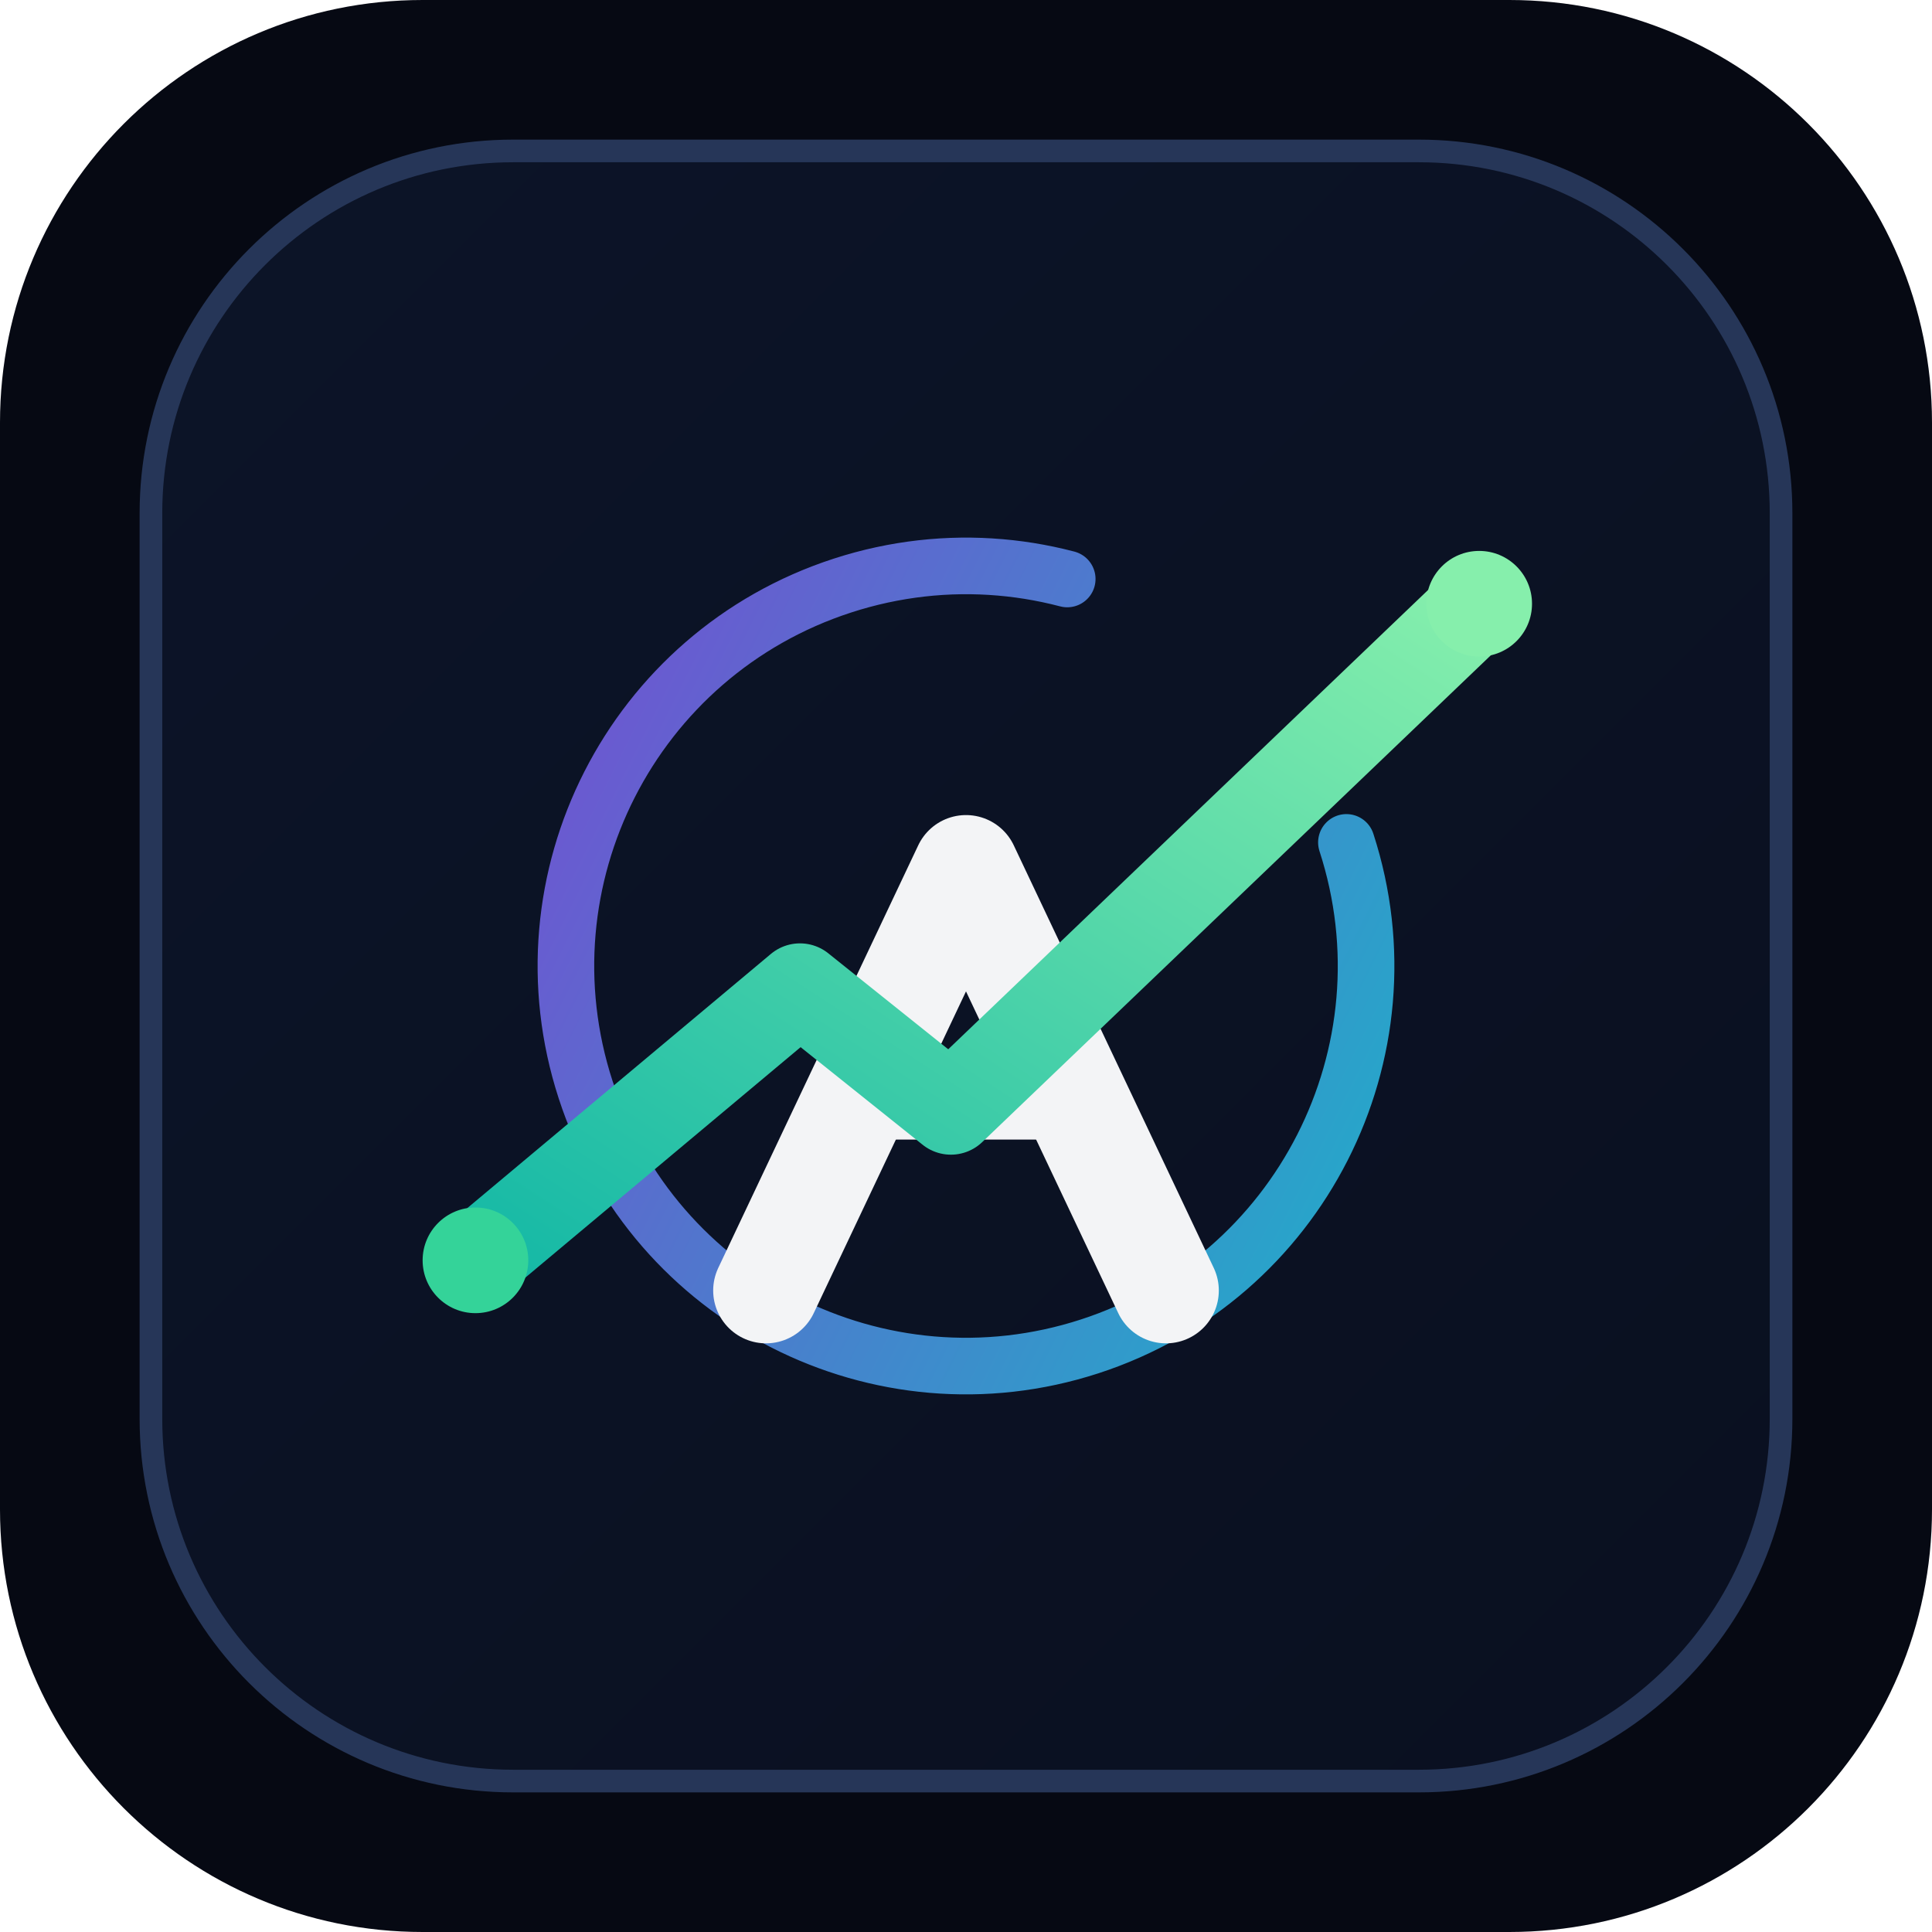
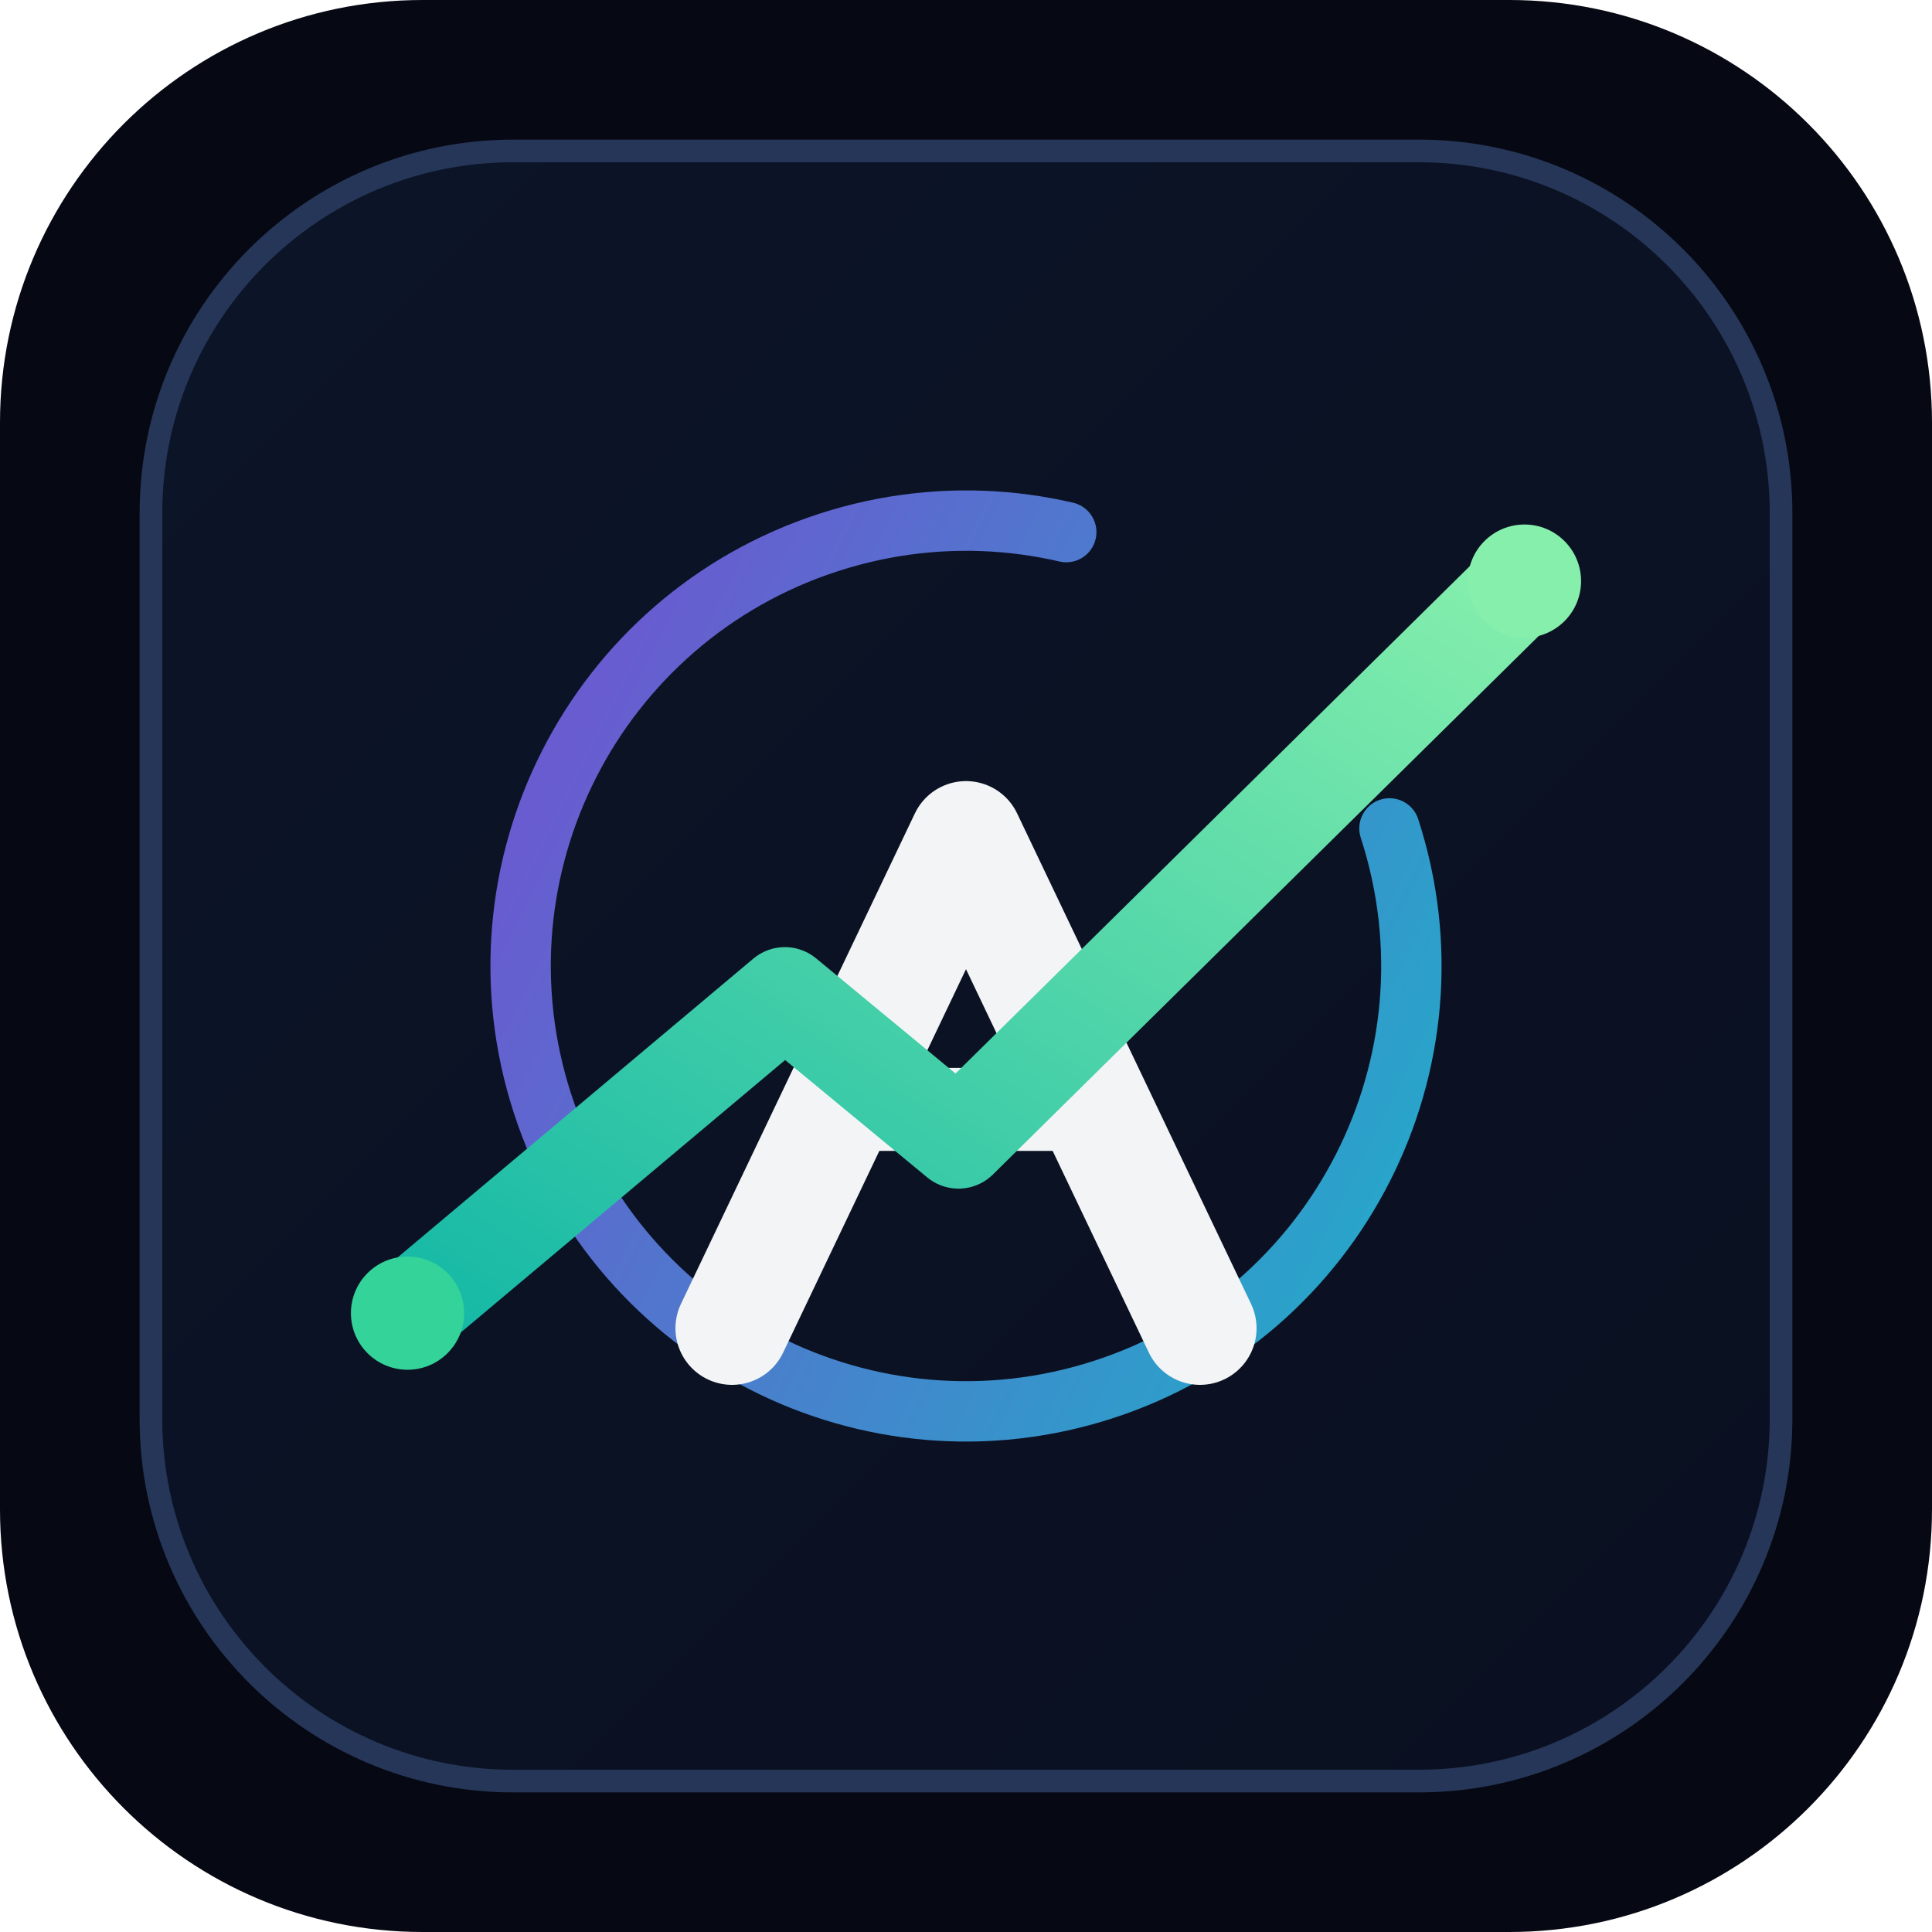
<svg xmlns="http://www.w3.org/2000/svg" viewBox="0 0 512 512" role="img" aria-label="Algobets app icon">
  <defs>
    <linearGradient id="ring" x1="0" y1="0" x2="1" y2="1">
      <stop offset="0%" stop-color="#8B5CF6" />
      <stop offset="100%" stop-color="#22D3EE" />
    </linearGradient>
    <linearGradient id="line" x1="0" y1="1" x2="1" y2="0">
      <stop offset="0%" stop-color="#14B8A6" />
      <stop offset="100%" stop-color="#86EFAC" />
    </linearGradient>
    <linearGradient id="panel" x1="0" y1="0" x2="1" y2="1">
      <stop offset="0%" stop-color="#0C1428" />
      <stop offset="100%" stop-color="#0A1020" />
    </linearGradient>
  </defs>
  <rect width="512" height="512" rx="112" fill="#060913" />
  <rect x="40" y="40" width="432" height="432" rx="96" fill="url(#panel)" stroke="#263658" stroke-width="6" />
-   <circle cx="256" cy="256" r="106" fill="none" stroke="url(#ring)" stroke-opacity="0.82" stroke-width="15" stroke-linecap="round" stroke-dasharray="560 200" transform="rotate(-18 256 256)" />
-   <path d="M203 342 L256 230 L309 342" fill="none" stroke="#F3F4F6" stroke-width="28" stroke-linecap="round" stroke-linejoin="round" />
-   <path d="M226 292 H286" stroke="#F3F4F6" stroke-width="20" stroke-linecap="round" />
-   <path d="M126 334 L212 262 L252 294 L392 160" fill="none" stroke="url(#line)" stroke-width="24" stroke-linecap="round" stroke-linejoin="round" />
-   <circle cx="126" cy="334" r="14" fill="#34D399" />
-   <circle cx="392" cy="160" r="14" fill="#86EFAC" />
+   <circle cx="256" cy="256" r="118" fill="none" stroke="url(#ring)" stroke-opacity="0.82" stroke-width="16" stroke-linecap="round" stroke-dasharray="620 190" transform="rotate(-18 256 256)" />
+   <path d="M194 352 L256 222 L318 352" fill="none" stroke="#F3F4F6" stroke-width="30" stroke-linecap="round" stroke-linejoin="round" />
+   <path d="M220 294 H292" stroke="#F3F4F6" stroke-width="22" stroke-linecap="round" />
+   <path d="M108 348 L208 264 L254 302 L404 154" fill="none" stroke="url(#line)" stroke-width="26" stroke-linecap="round" stroke-linejoin="round" />
+   <circle cx="108" cy="348" r="15" fill="#34D399" />
+   <circle cx="404" cy="154" r="15" fill="#86EFAC" />
</svg>
